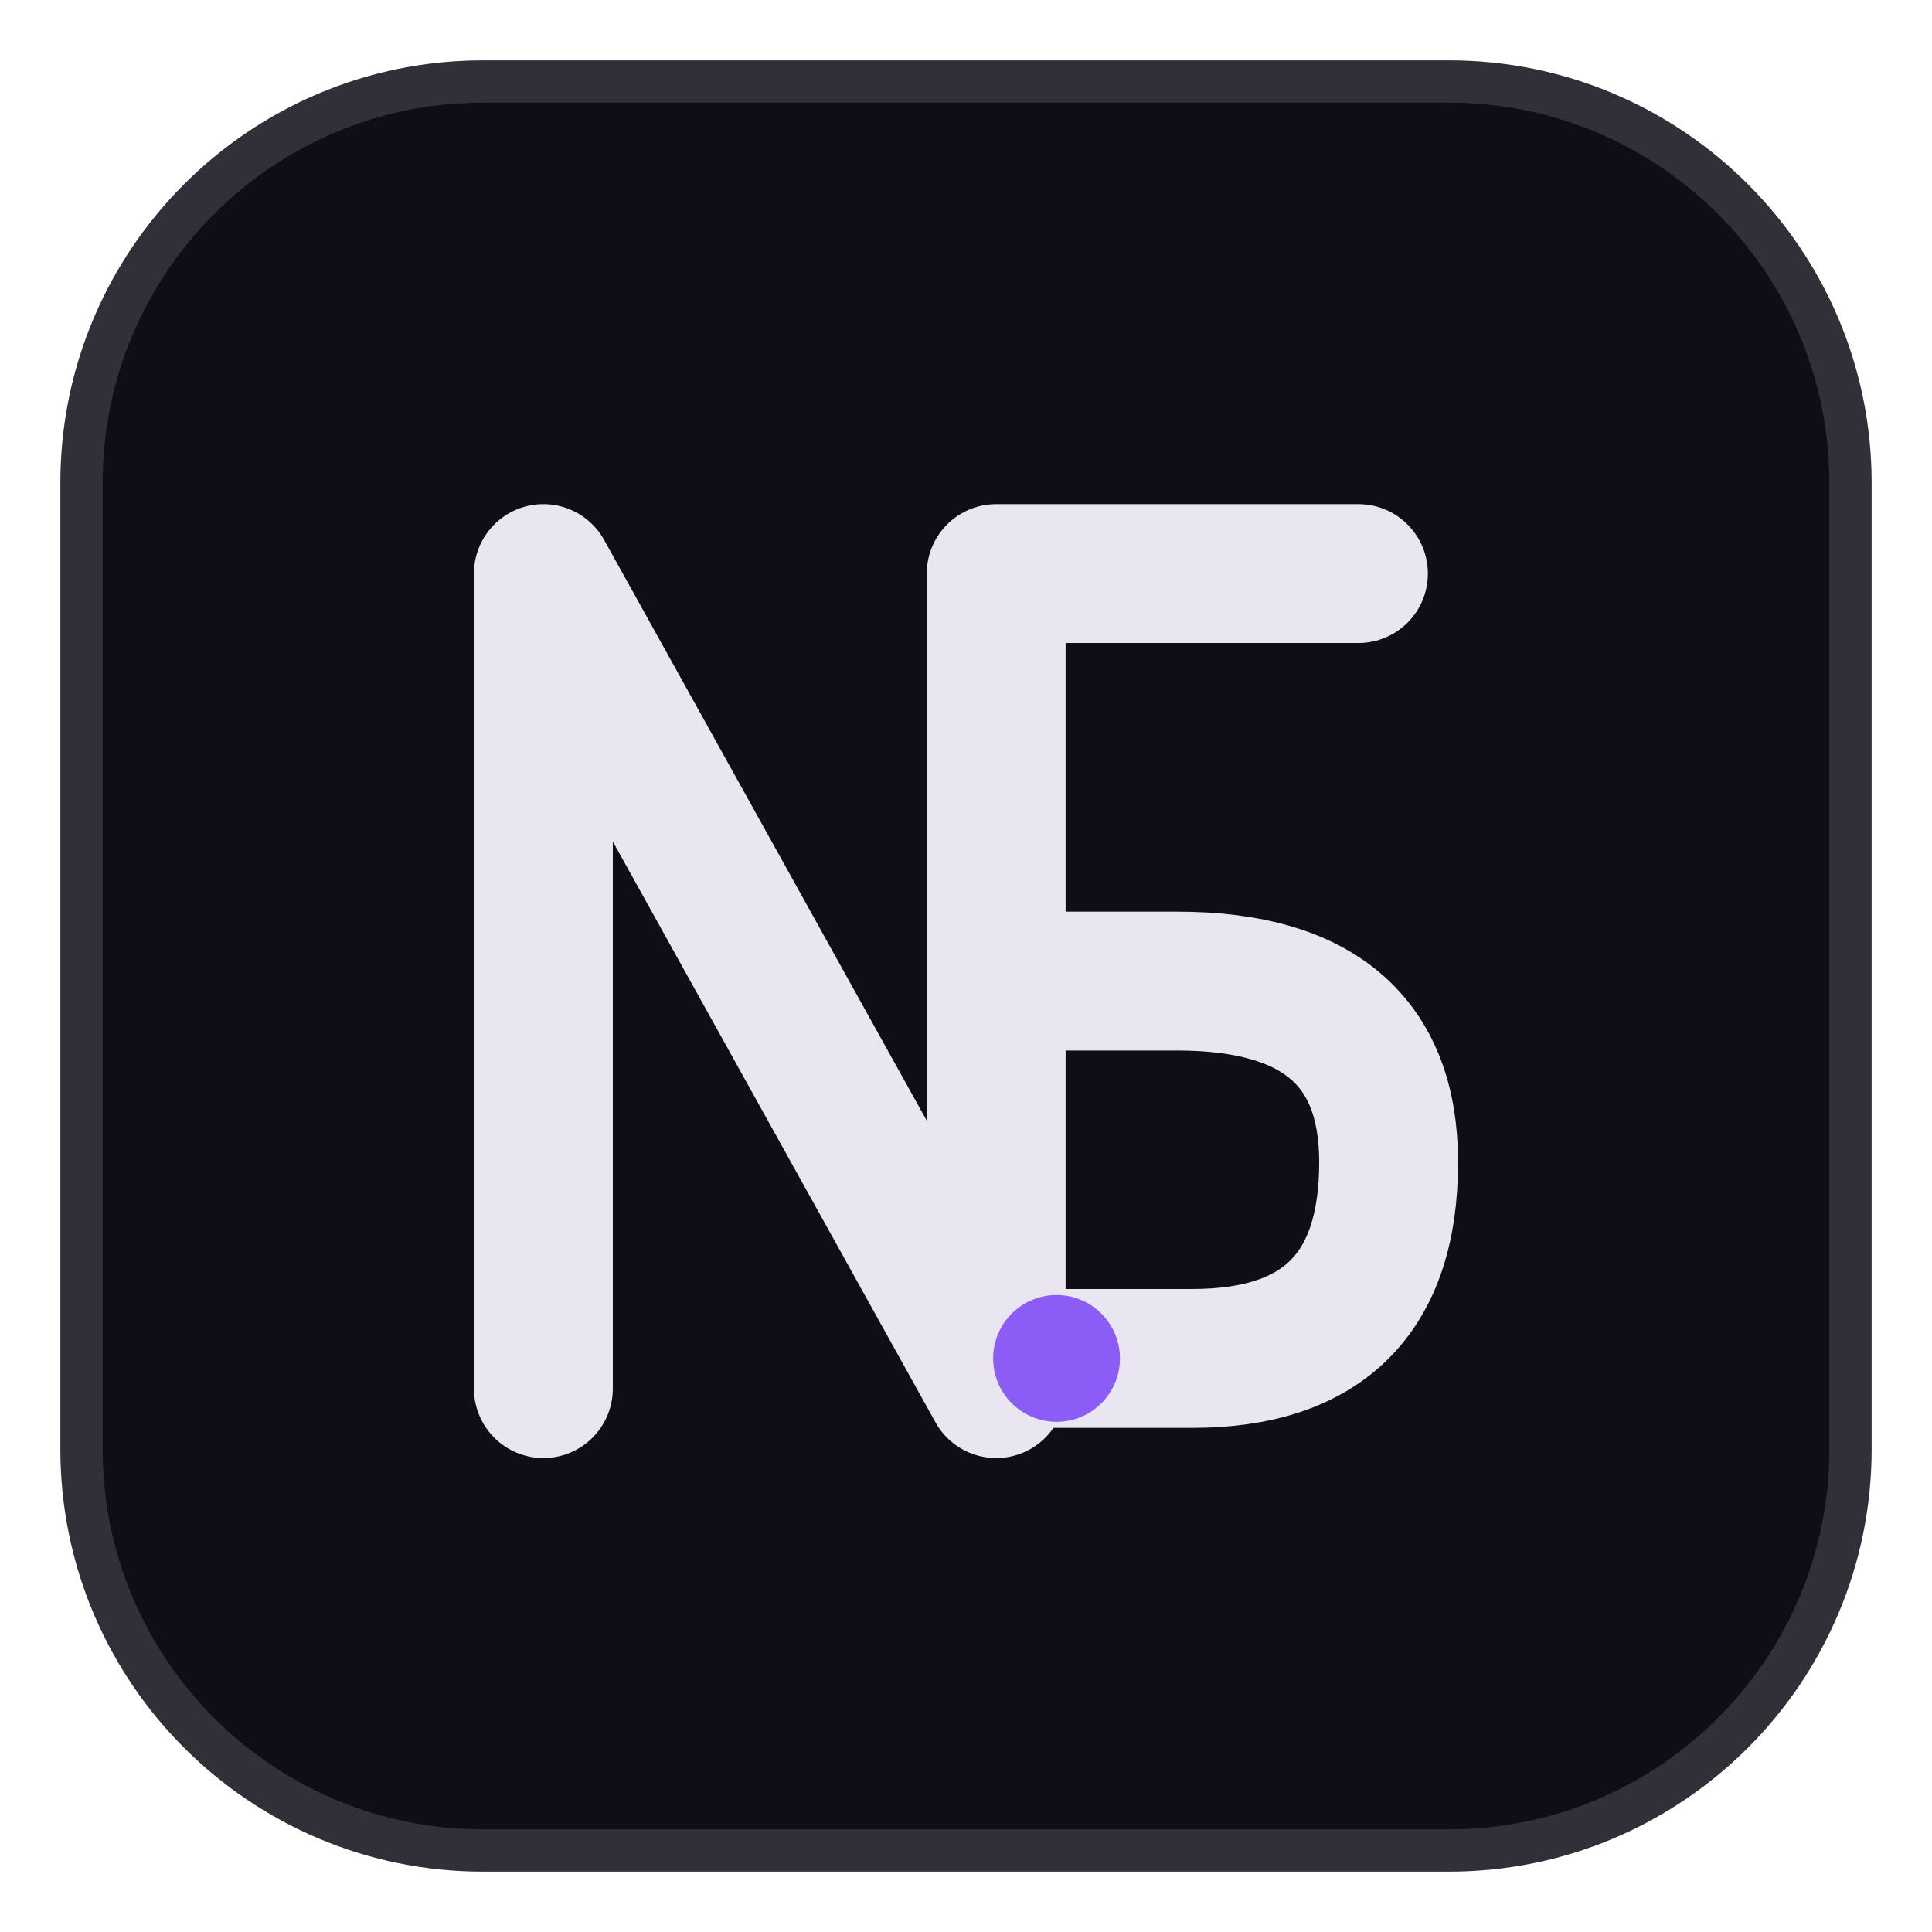
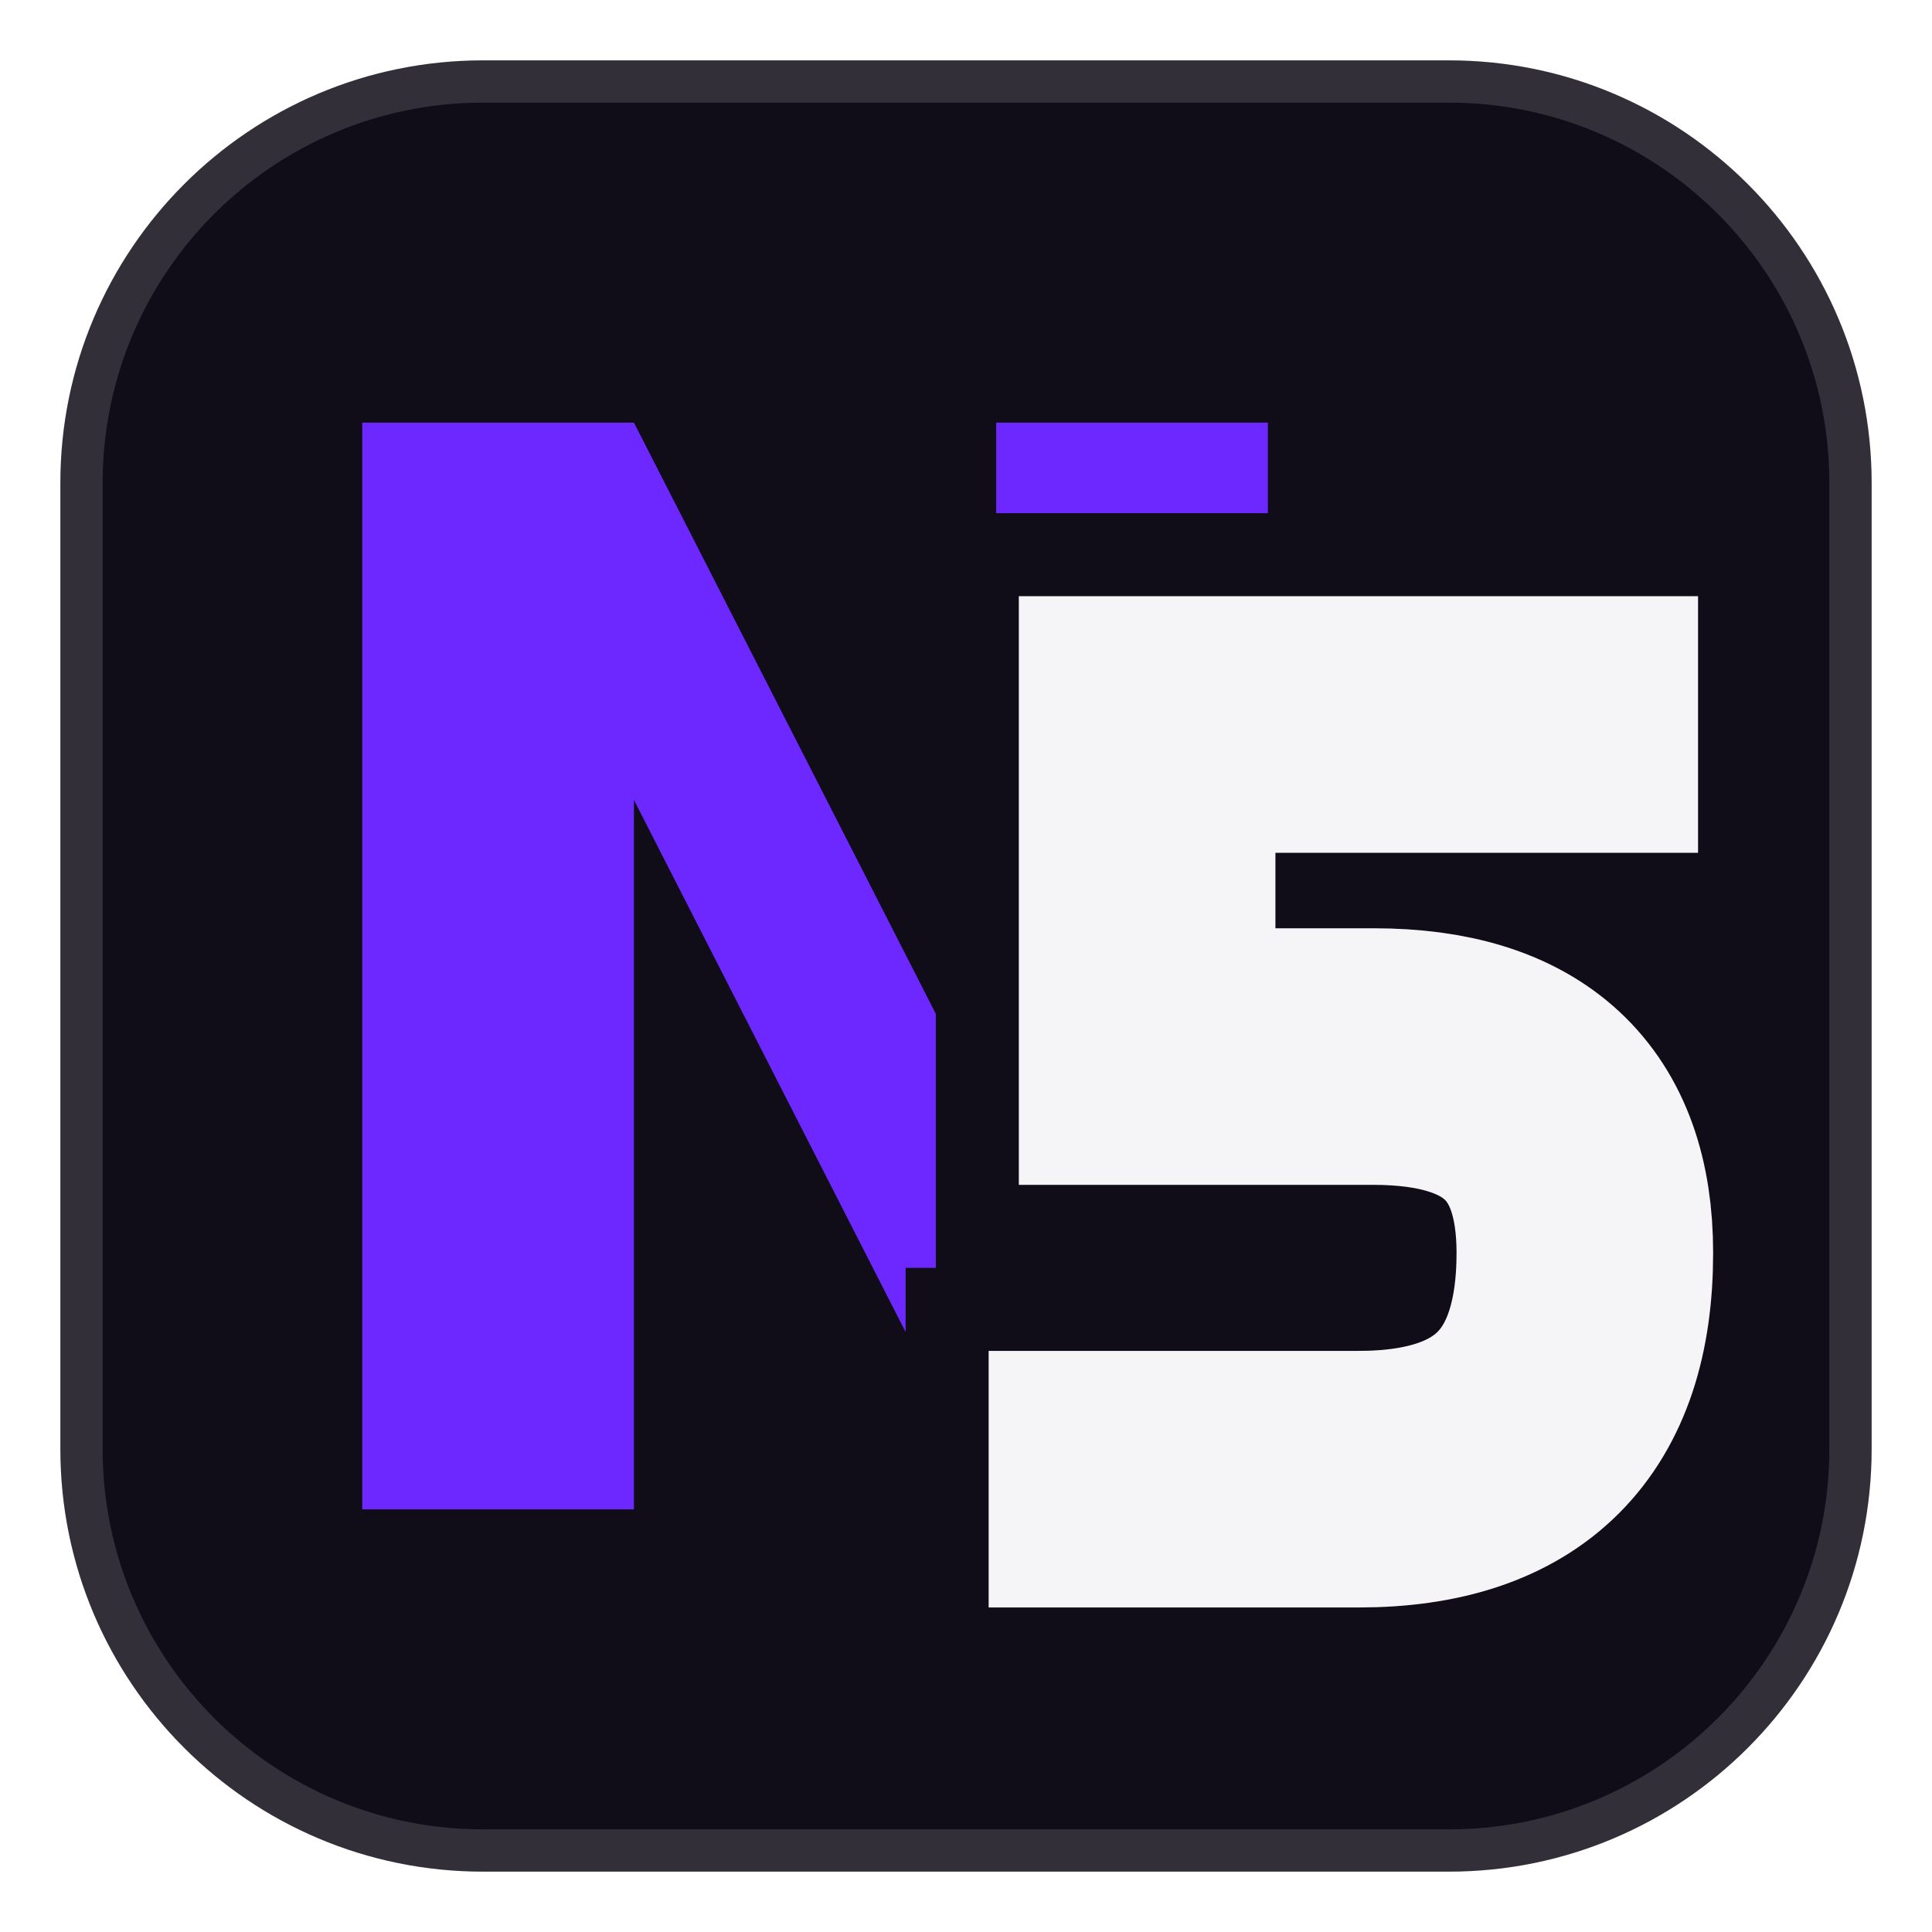
<svg xmlns="http://www.w3.org/2000/svg" viewBox="0 0 64 64" role="img" aria-label="N5HQ">
  <rect x="2" y="2" width="60" height="60" rx="14" fill="#100d18" />
  <rect x="2.7" y="2.7" width="58.6" height="58.6" rx="13.3" fill="none" stroke="#ffffff24" stroke-width="1.4" />
-   <path d="M18 46 V19 L33 46 V19 H45 M33 32.5 H39 Q46 32.5 46 38.5 Q46 45 39.5 45 H35" fill="none" stroke="#e9e6f2" stroke-width="4.6" stroke-linecap="round" stroke-linejoin="round" />
-   <circle cx="35" cy="45" r="2.1" fill="#8b5cf6" />
+   <path d="M12 50 V14 H21 L33 37.5 V14 H42 V50 H33 L21 26.5 V50 Z" fill="#6d28ff" />
+   <path d="M52 24 H38 V35 H45.5 Q52.5 35 52.5 41.5 Q52.5 49 45 49 H37" fill="none" stroke="#100d18" stroke-width="14" stroke-linecap="square" stroke-linejoin="miter" />
+   <path d="M52 24 H38 V35 H45.5 Q52.5 35 52.5 41.5 Q52.5 49 45 49 H37" fill="none" stroke="#f5f4f7" stroke-width="8.5" stroke-linecap="square" stroke-linejoin="miter" />
</svg>
